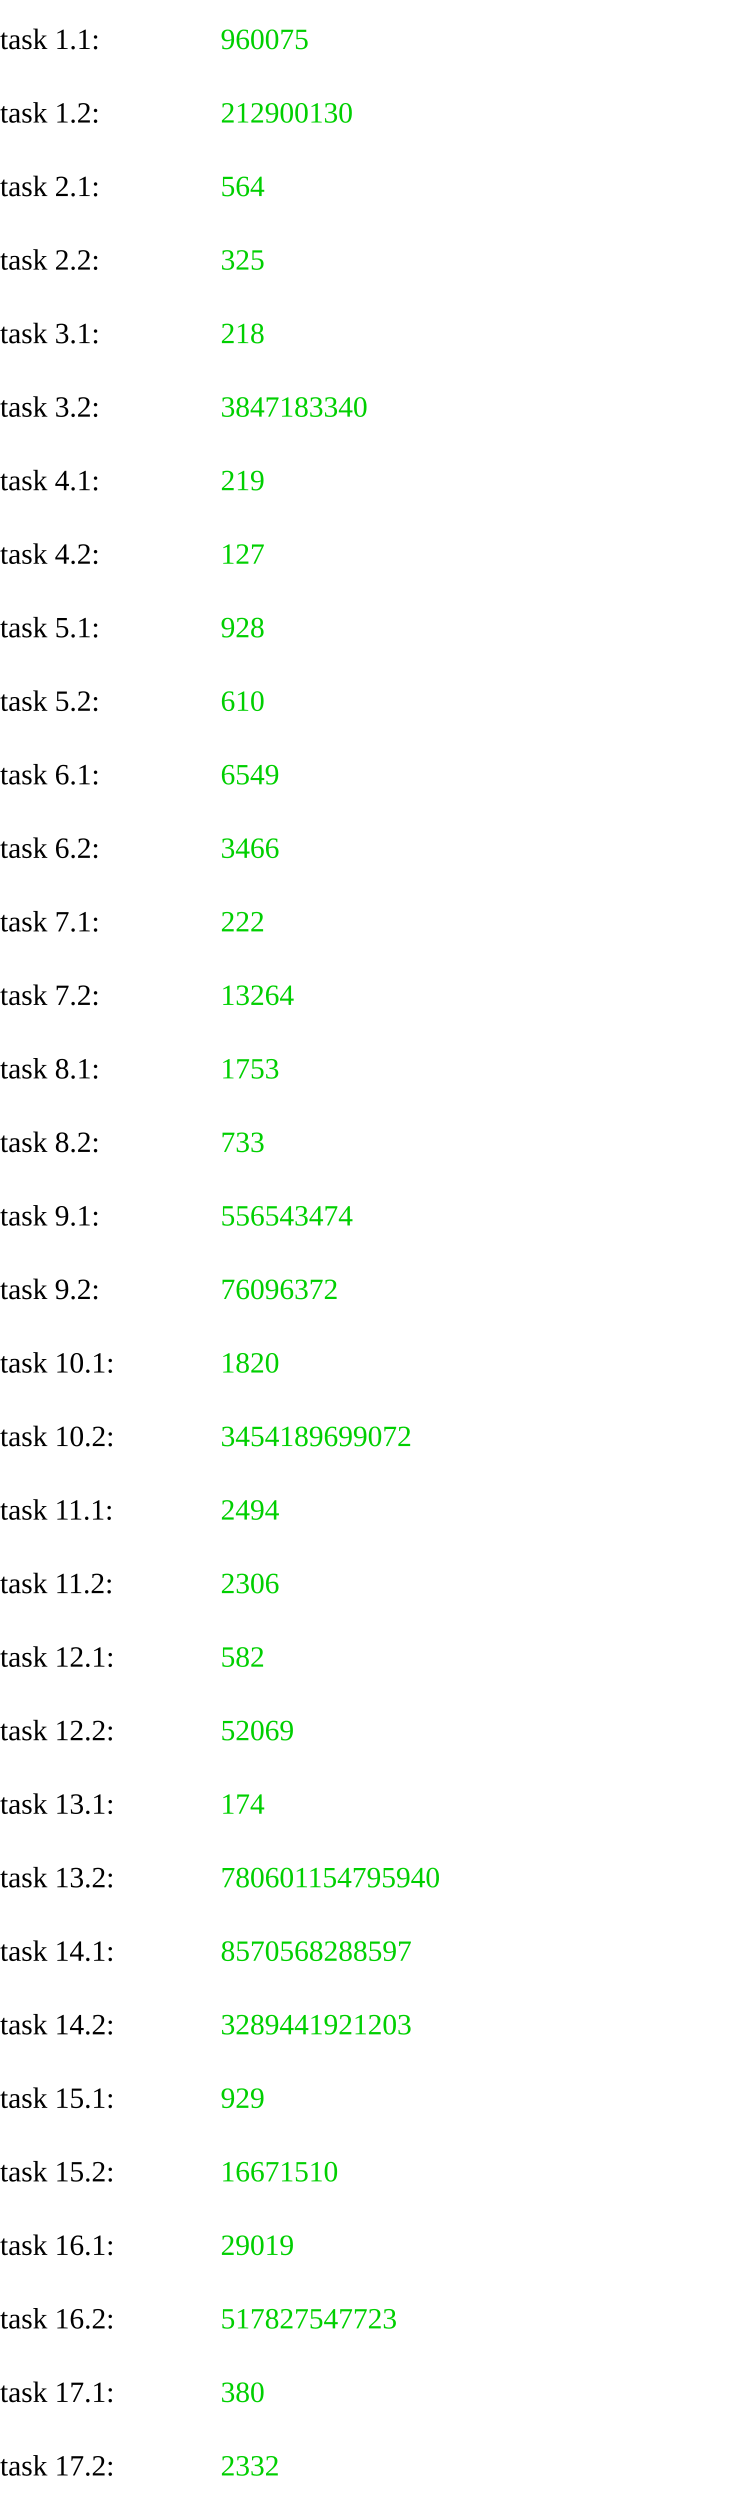
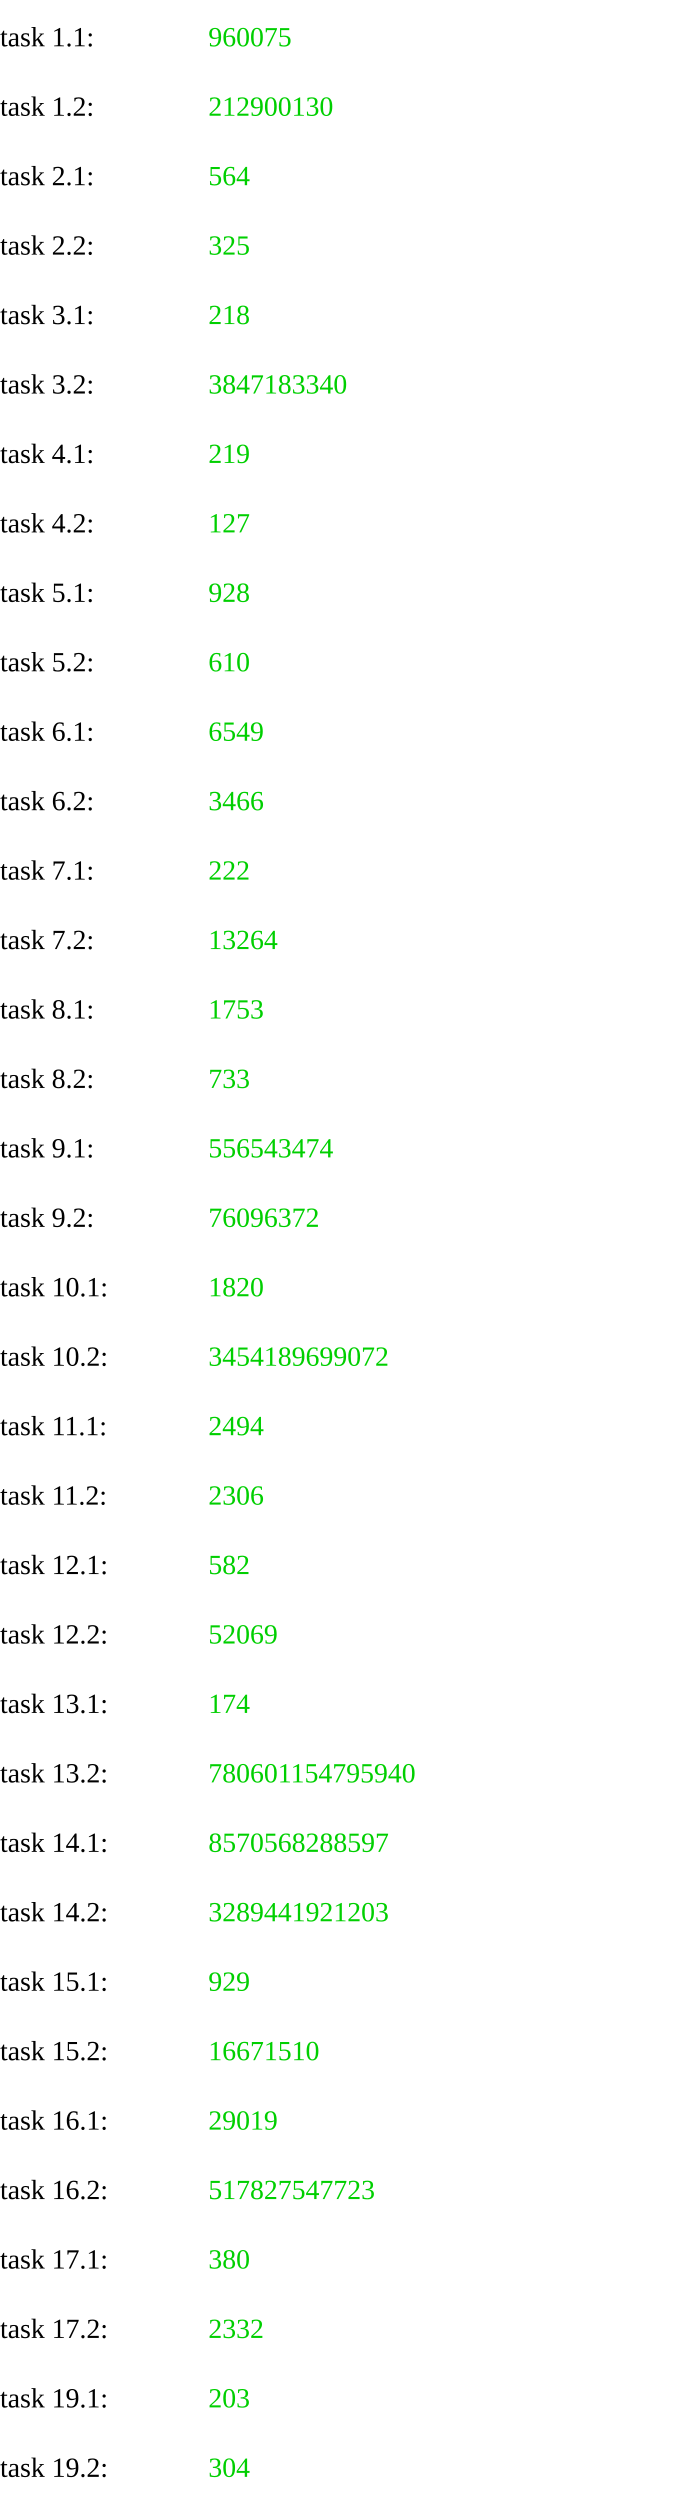
- <svg xmlns="http://www.w3.org/2000/svg" width="300" height="1020">
+ <svg xmlns="http://www.w3.org/2000/svg" width="300" height="1080">
  <text x="0" y="20">task 1.1: </text>
  <text x="90" y="20" fill="#00CF00">960075</text>
  <text />
  <text x="0" y="50">task 1.2: </text>
  <text x="90" y="50" fill="#00CF00">212900130</text>
  <text />
  <text x="0" y="80">task 2.1: </text>
  <text x="90" y="80" fill="#00CF00">564</text>
  <text />
  <text x="0" y="110">task 2.2: </text>
  <text x="90" y="110" fill="#00CF00">325</text>
  <text />
  <text x="0" y="140">task 3.1: </text>
  <text x="90" y="140" fill="#00CF00">218</text>
  <text />
  <text x="0" y="170">task 3.2: </text>
  <text x="90" y="170" fill="#00CF00">3847183340</text>
  <text />
  <text x="0" y="200">task 4.1: </text>
  <text x="90" y="200" fill="#00CF00">219</text>
  <text />
  <text x="0" y="230">task 4.2: </text>
  <text x="90" y="230" fill="#00CF00">127</text>
  <text />
  <text x="0" y="260">task 5.1: </text>
  <text x="90" y="260" fill="#00CF00">928</text>
  <text />
  <text x="0" y="290">task 5.2: </text>
  <text x="90" y="290" fill="#00CF00">610</text>
  <text />
  <text x="0" y="320">task 6.1: </text>
  <text x="90" y="320" fill="#00CF00">6549</text>
  <text />
  <text x="0" y="350">task 6.2: </text>
  <text x="90" y="350" fill="#00CF00">3466</text>
  <text />
  <text x="0" y="380">task 7.1: </text>
  <text x="90" y="380" fill="#00CF00">222</text>
  <text />
  <text x="0" y="410">task 7.2: </text>
  <text x="90" y="410" fill="#00CF00">13264</text>
  <text />
  <text x="0" y="440">task 8.1: </text>
  <text x="90" y="440" fill="#00CF00">1753</text>
  <text />
  <text x="0" y="470">task 8.2: </text>
  <text x="90" y="470" fill="#00CF00">733</text>
  <text />
  <text x="0" y="500">task 9.1: </text>
  <text x="90" y="500" fill="#00CF00">556543474</text>
  <text />
  <text x="0" y="530">task 9.2: </text>
  <text x="90" y="530" fill="#00CF00">76096372</text>
  <text />
  <text x="0" y="560">task 10.1: </text>
  <text x="90" y="560" fill="#00CF00">1820</text>
  <text />
  <text x="0" y="590">task 10.2: </text>
  <text x="90" y="590" fill="#00CF00">3454189699072</text>
  <text />
  <text x="0" y="620">task 11.1: </text>
  <text x="90" y="620" fill="#00CF00">2494</text>
  <text />
  <text x="0" y="650">task 11.2: </text>
  <text x="90" y="650" fill="#00CF00">2306</text>
  <text />
  <text x="0" y="680">task 12.1: </text>
  <text x="90" y="680" fill="#00CF00">582</text>
  <text />
  <text x="0" y="710">task 12.2: </text>
  <text x="90" y="710" fill="#00CF00">52069</text>
  <text />
  <text x="0" y="740">task 13.1: </text>
  <text x="90" y="740" fill="#00CF00">174</text>
  <text />
  <text x="0" y="770">task 13.2: </text>
  <text x="90" y="770" fill="#00CF00">780601154795940</text>
  <text />
  <text x="0" y="800">task 14.1: </text>
  <text x="90" y="800" fill="#00CF00">8570568288597</text>
  <text />
  <text x="0" y="830">task 14.2: </text>
  <text x="90" y="830" fill="#00CF00">3289441921203</text>
  <text />
  <text x="0" y="860">task 15.1: </text>
  <text x="90" y="860" fill="#00CF00">929</text>
  <text />
  <text x="0" y="890">task 15.2: </text>
  <text x="90" y="890" fill="#00CF00">16671510</text>
  <text />
  <text x="0" y="920">task 16.1: </text>
  <text x="90" y="920" fill="#00CF00">29019</text>
  <text />
  <text x="0" y="950">task 16.2: </text>
  <text x="90" y="950" fill="#00CF00">517827547723</text>
  <text />
  <text x="0" y="980">task 17.1: </text>
  <text x="90" y="980" fill="#00CF00">380</text>
  <text />
  <text x="0" y="1010">task 17.2: </text>
  <text x="90" y="1010" fill="#00CF00">2332</text>
  <text />
+   <text x="0" y="1040">task 19.1: </text>
+   <text x="90" y="1040" fill="#00CF00">203</text>
+   <text />
+   <text x="0" y="1070">task 19.2: </text>
+   <text x="90" y="1070" fill="#00CF00">304</text>
+   <text />
</svg>
